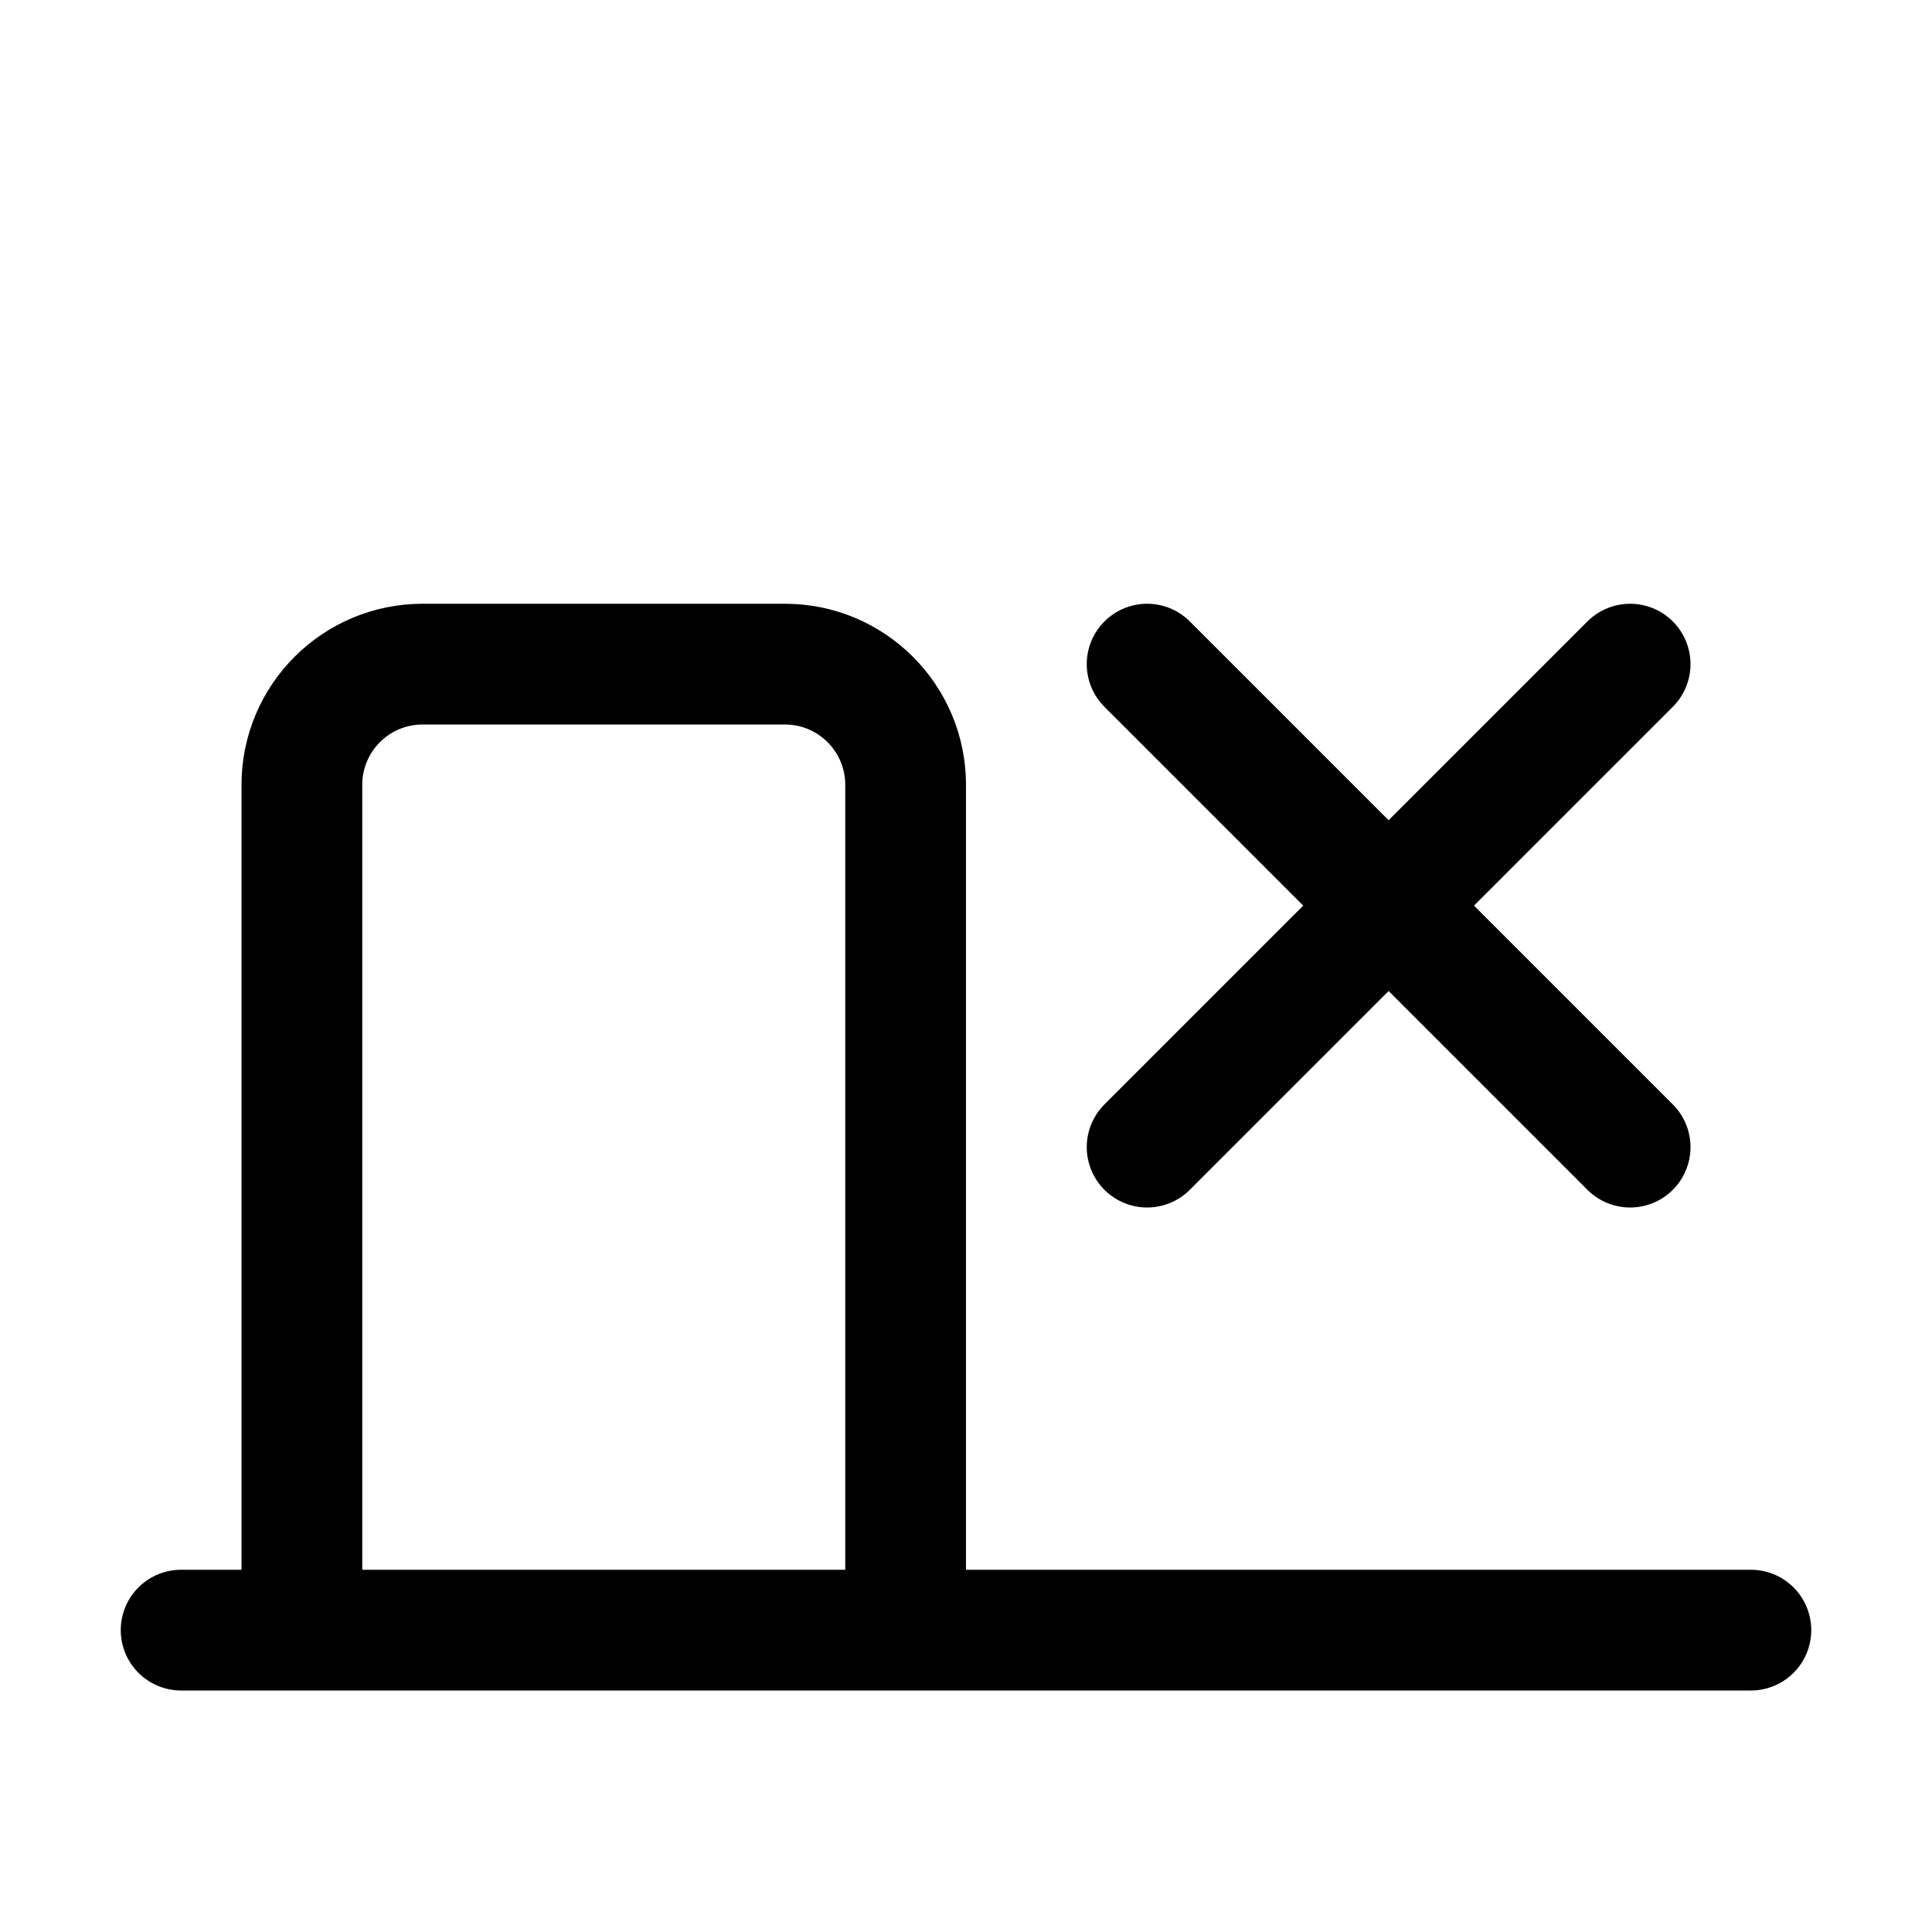
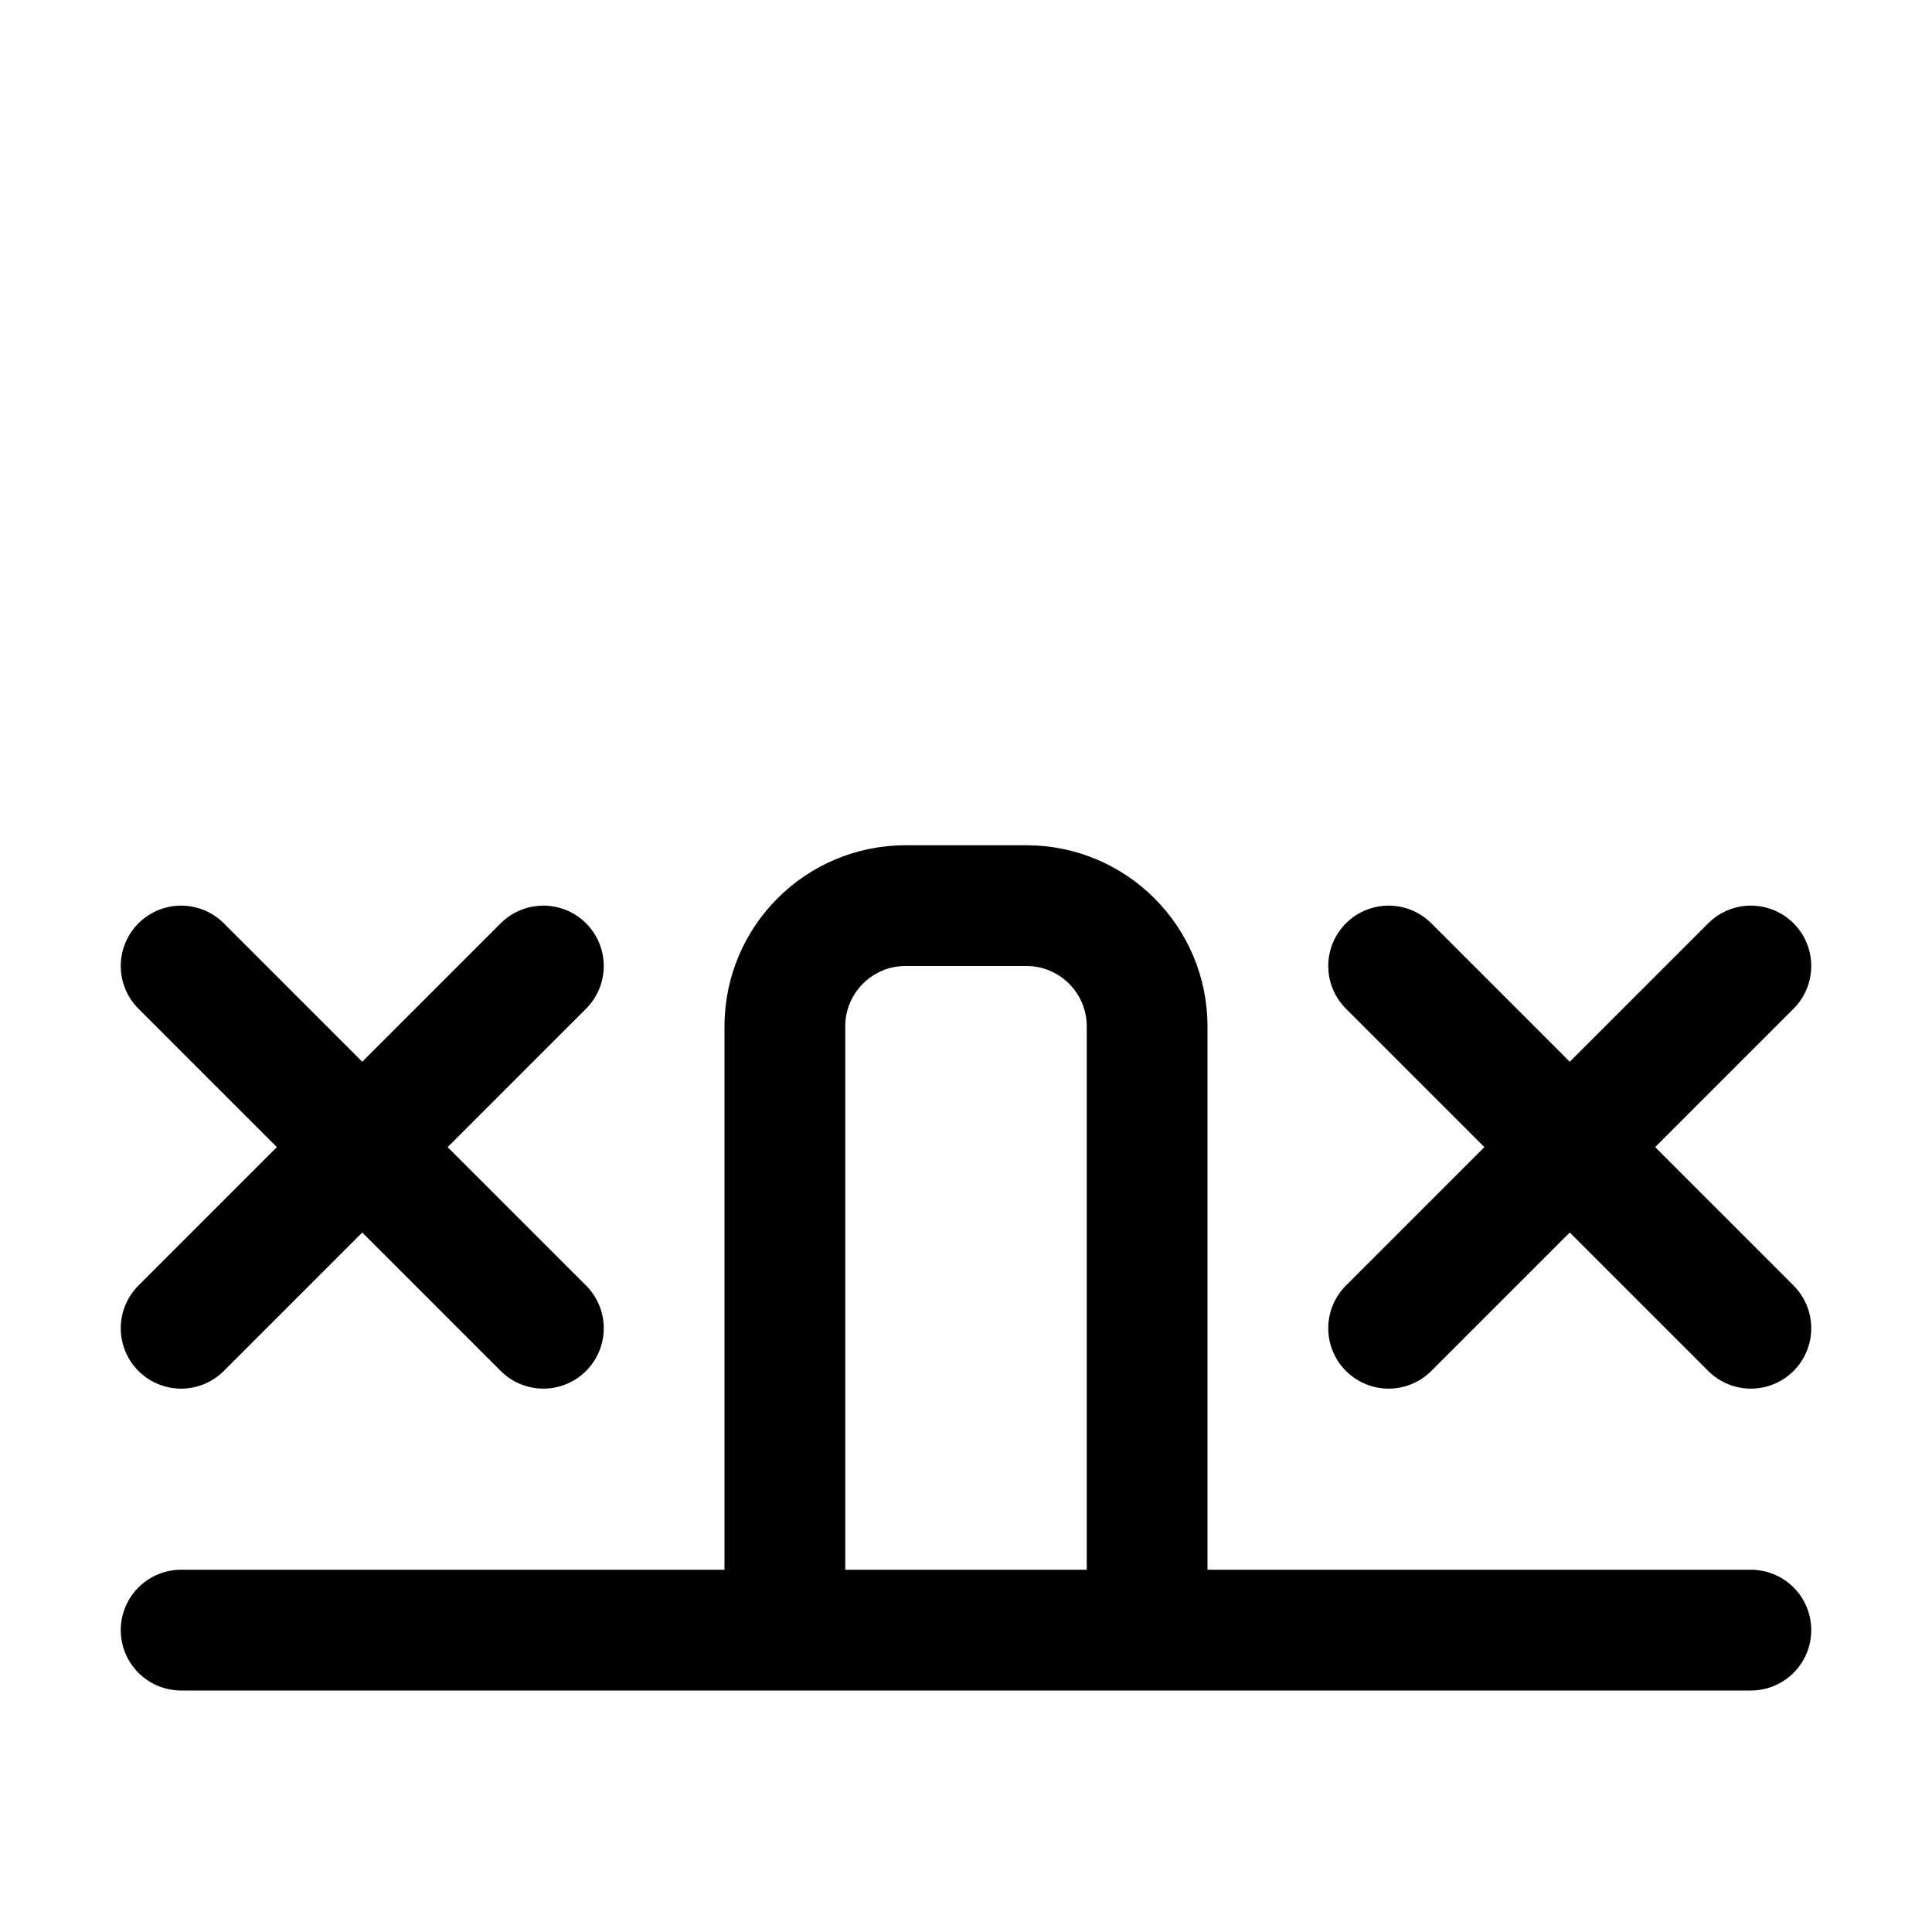
<svg xmlns="http://www.w3.org/2000/svg" width="16" height="16" viewBox="0 0 16 16" fill="none" stroke="currentColor" stroke-width="1" stroke-linecap="round" stroke-linejoin="round">
-   <path d="M1.5 13.5h13M2.5 13.5v-7a1 1 0 0 1 1-1h3a1 1 0 0 1 1 1v7" />
+   <path d="M1.5 13.5h13M6.5 13.5v-5a1 1 0 0 1 1-1h1a1 1 0 0 1 1 1v5" />
  <g id="accent">
-     <path d="M9.5 5.5l4 4M13.5 5.5l-4 4" />
+     <path d="M1.5 8l3 3M4.5 8l-3 3M11.5 8l3 3M14.5 8l-3 3" />
  </g>
</svg>
